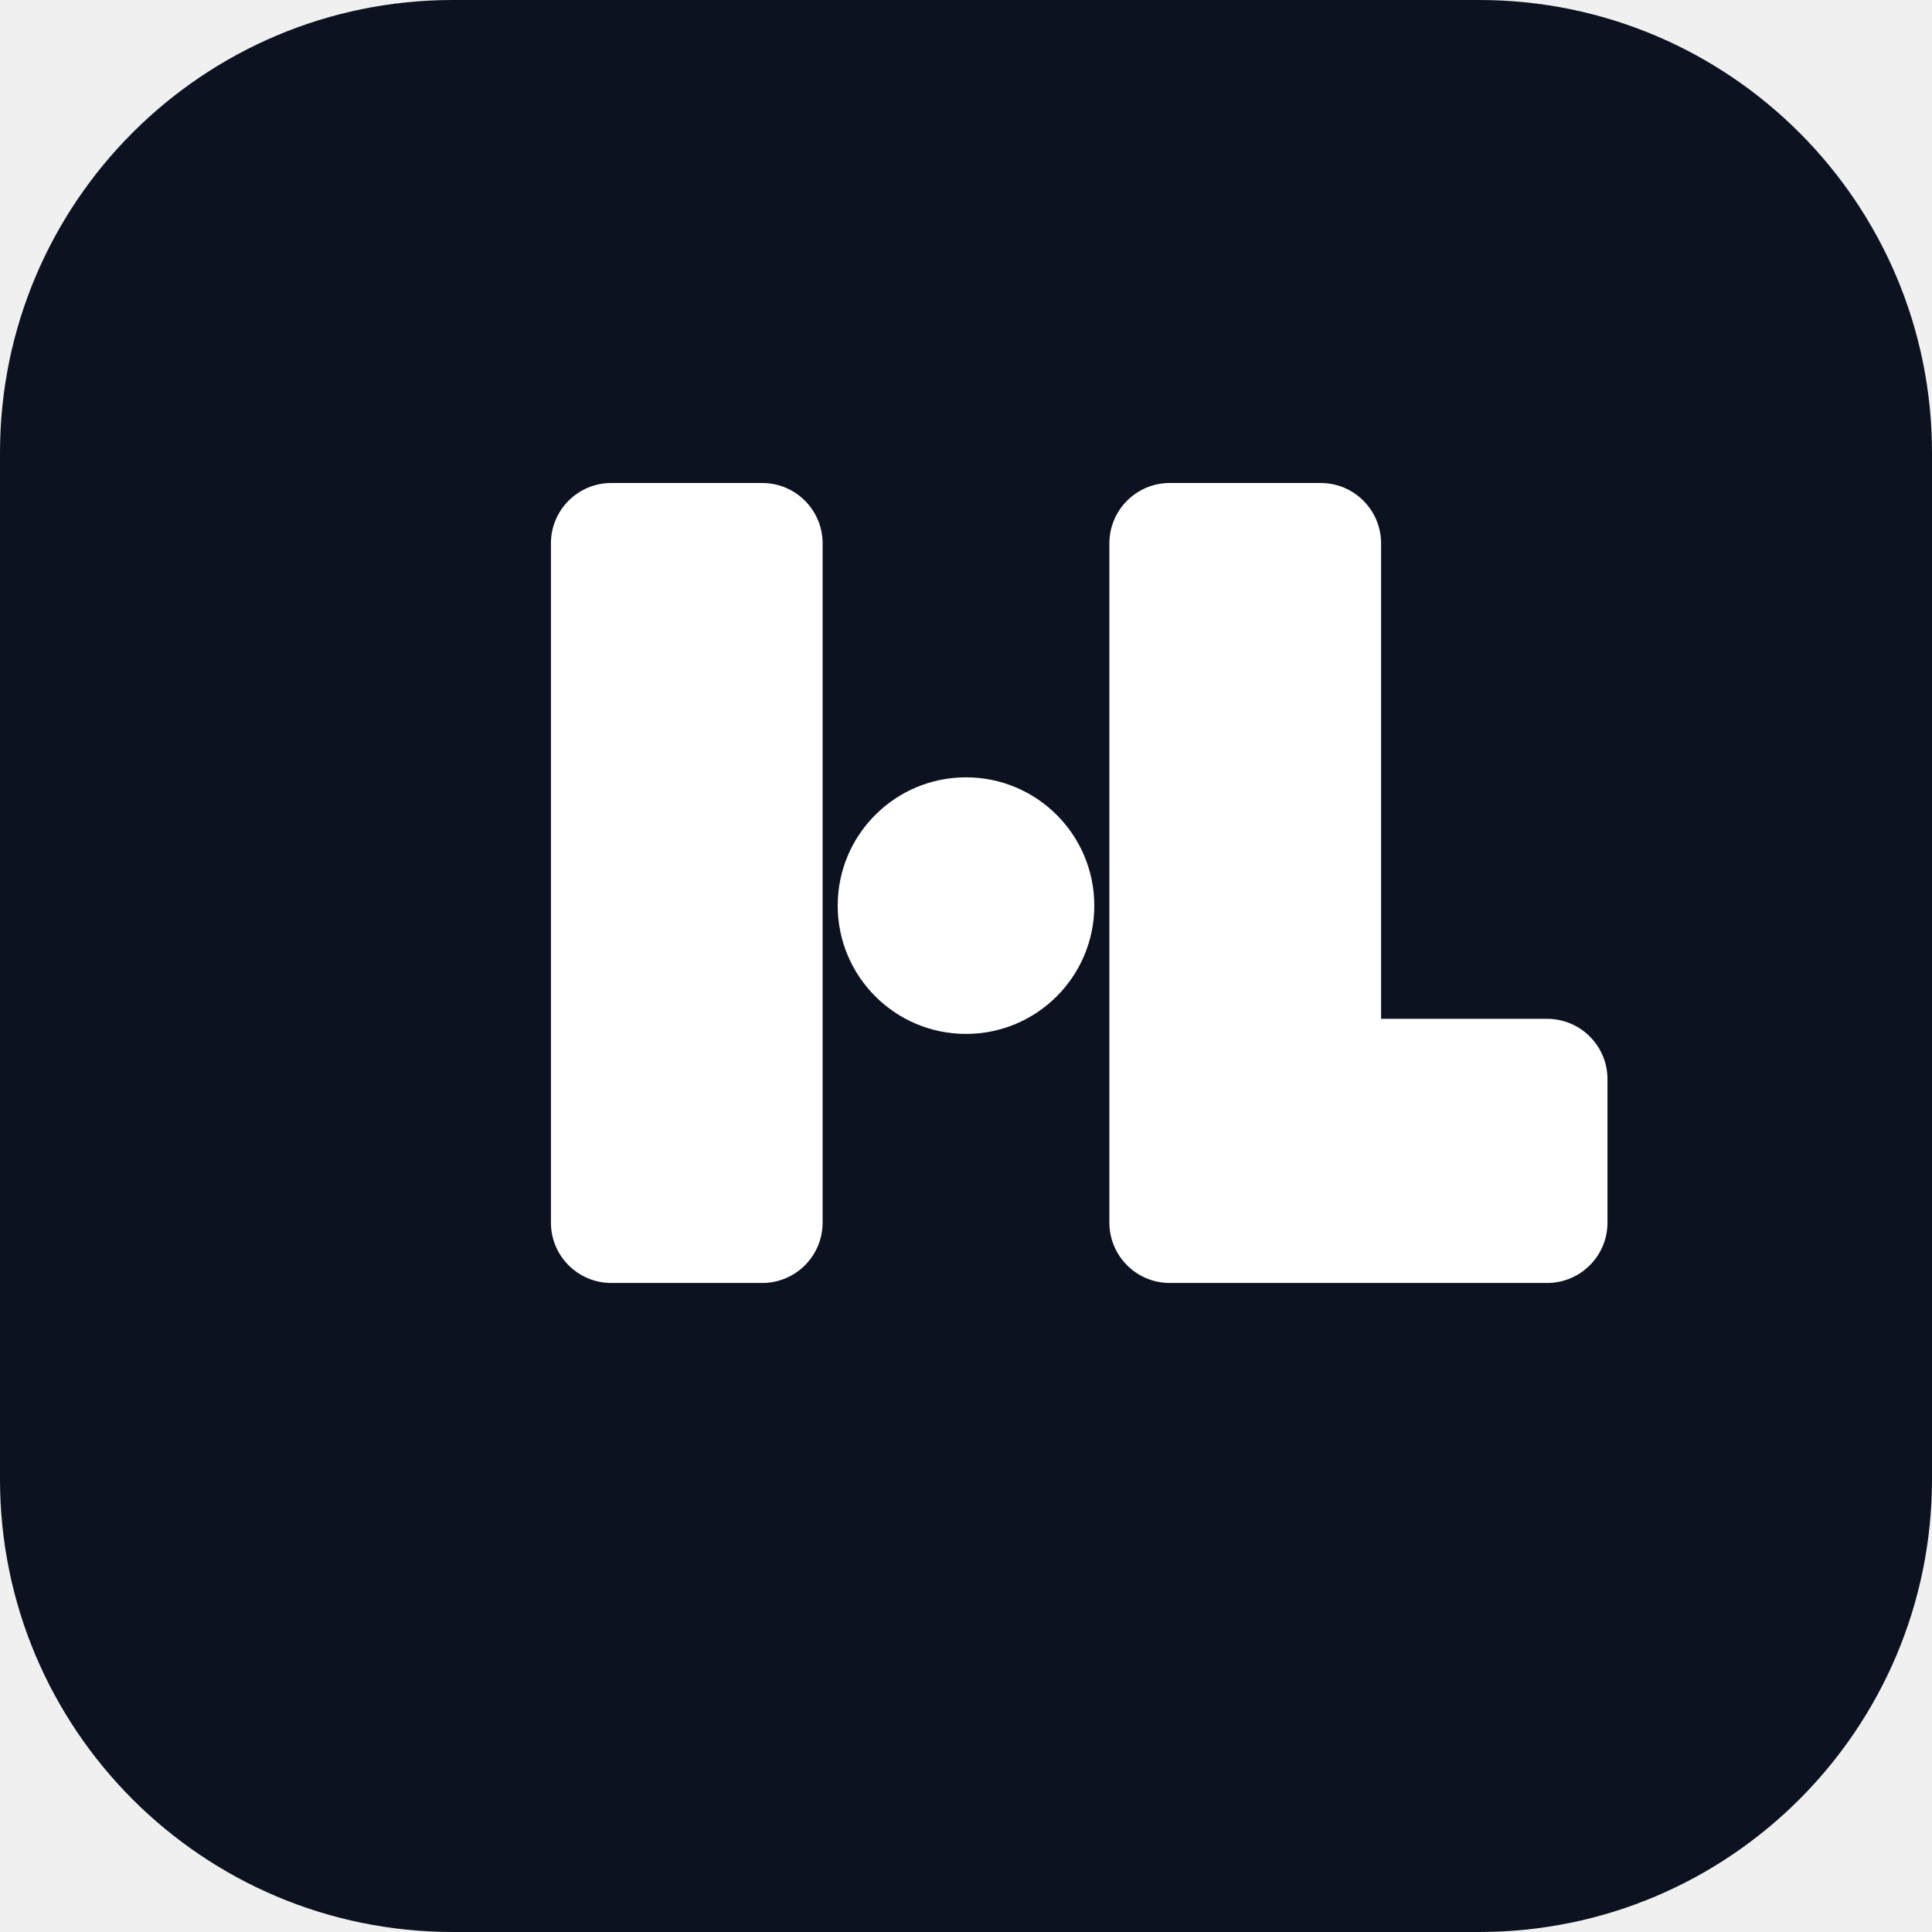
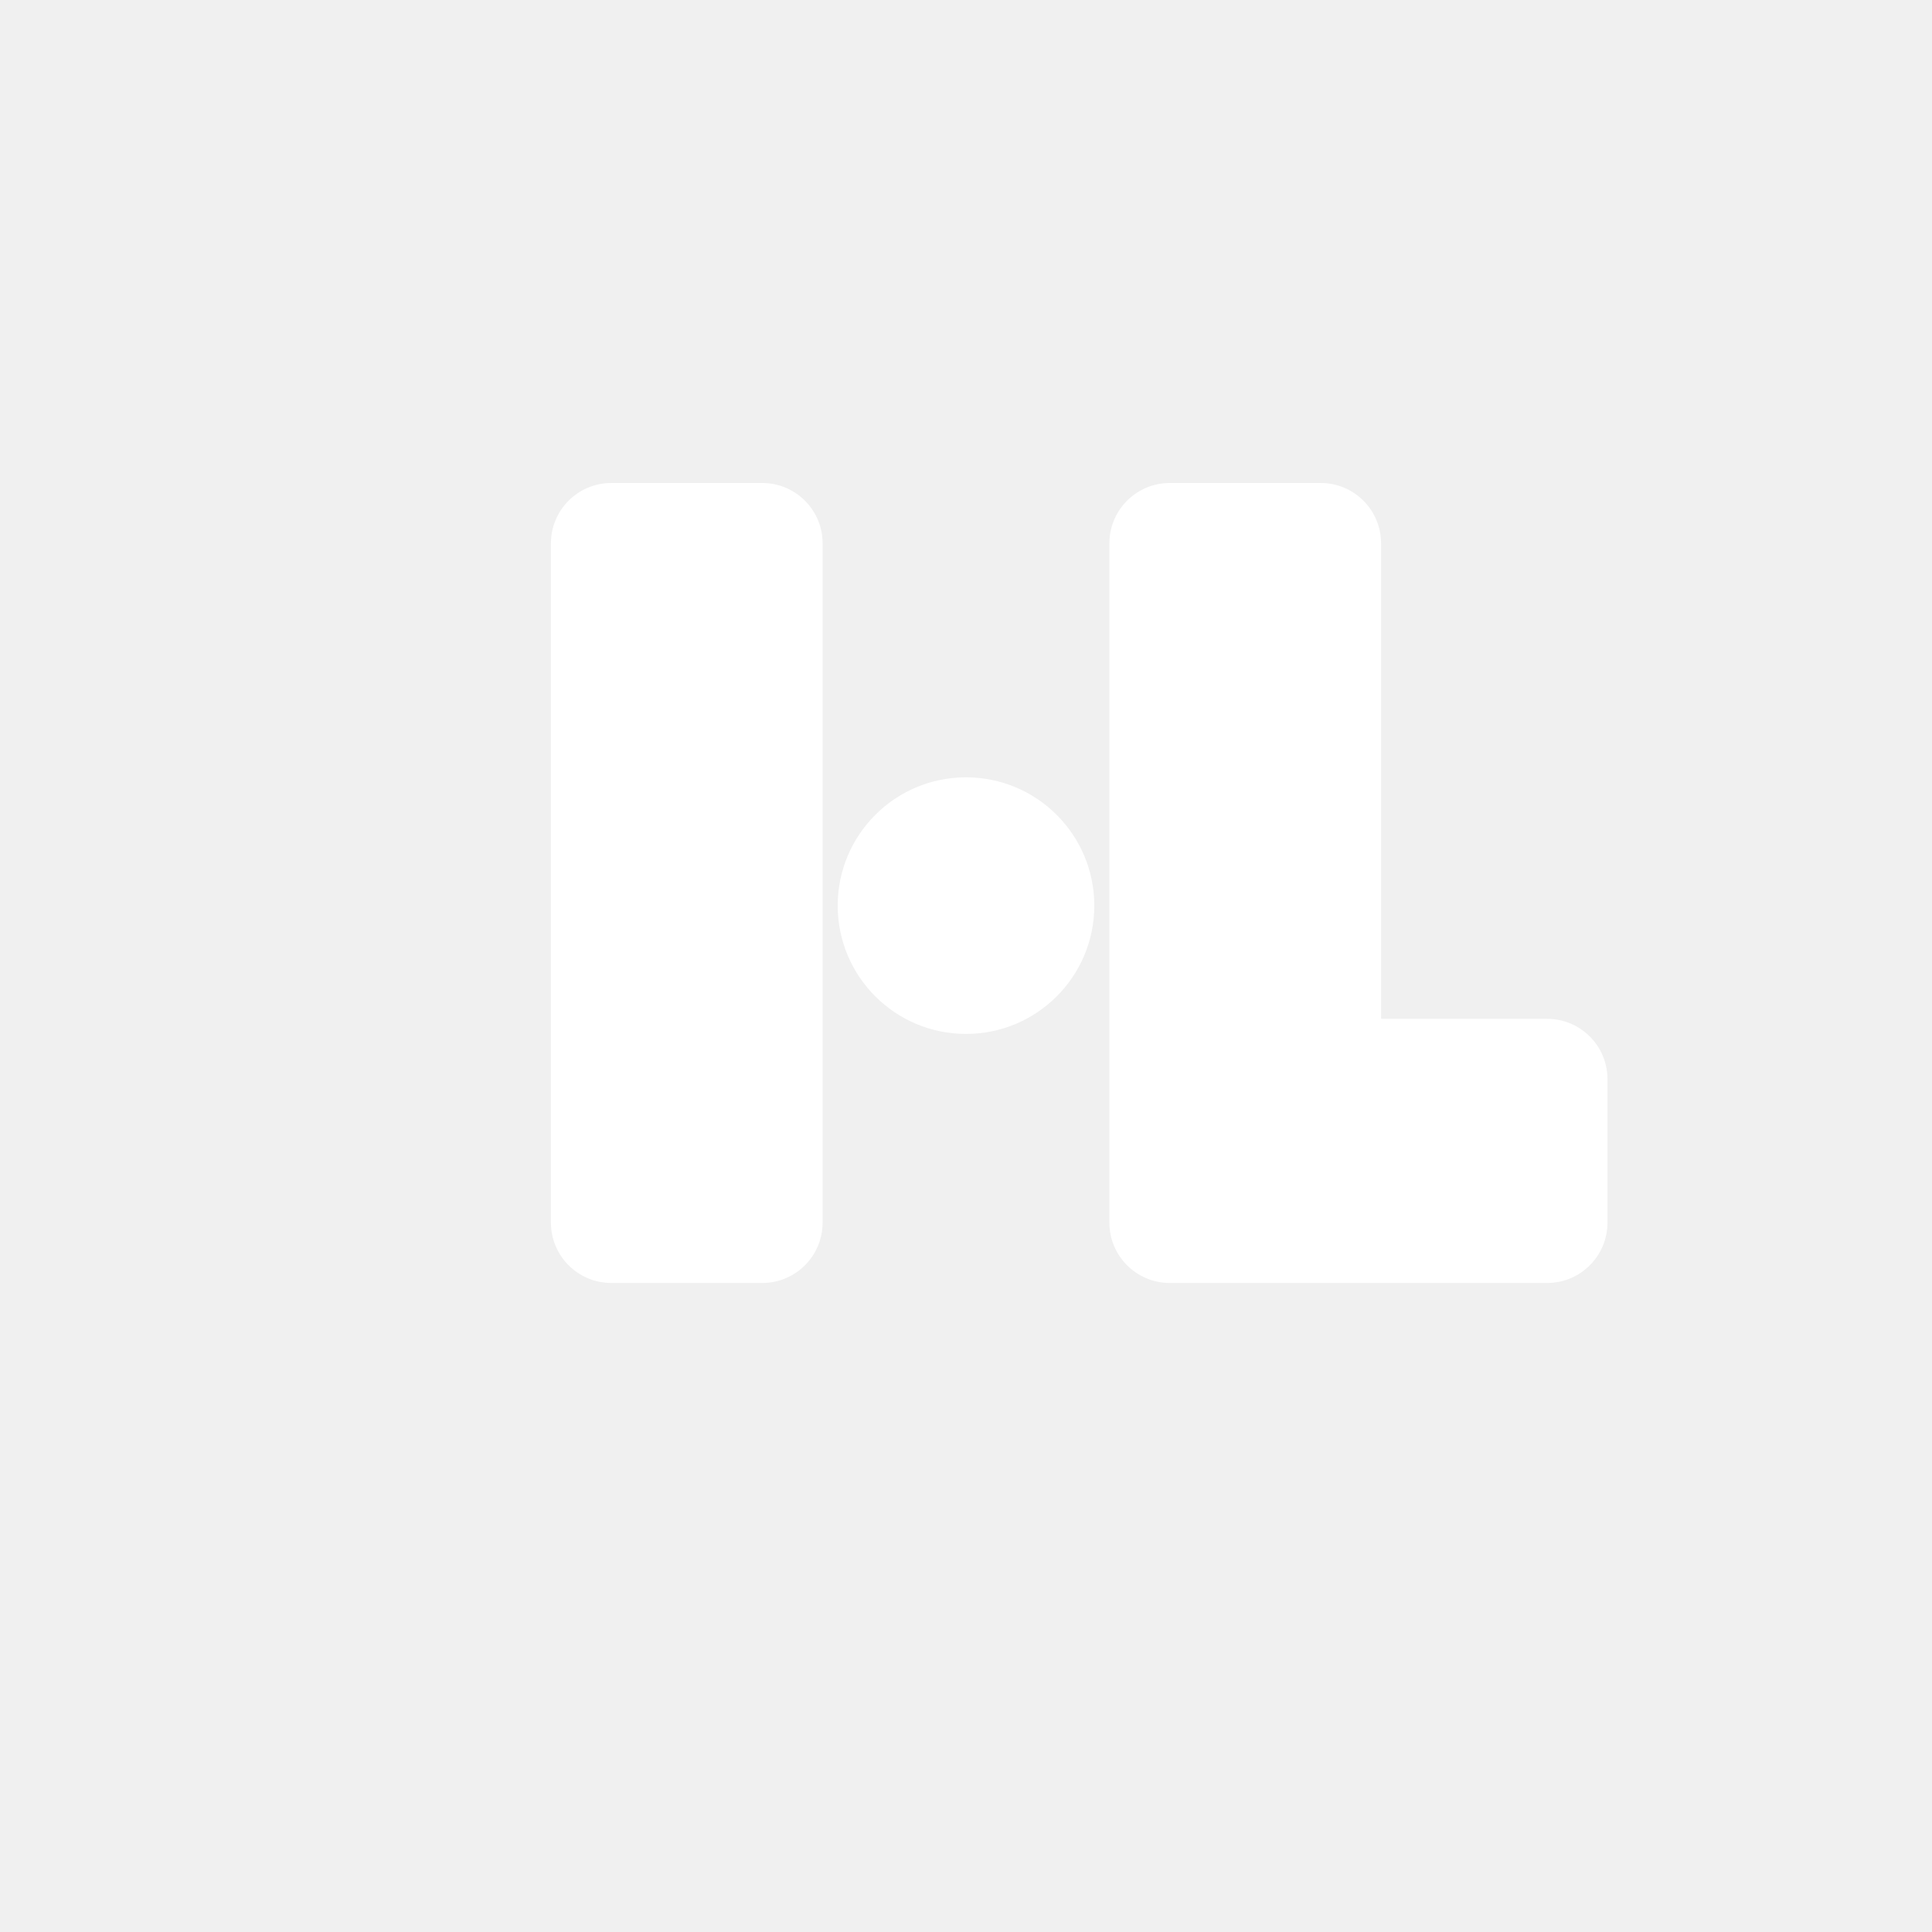
<svg xmlns="http://www.w3.org/2000/svg" viewBox="0 0 512 512">
-   <rect width="512" height="512" rx="120" fill="#0c1220" />
  <path d="M146 144c0-8.837 7.163-16 16-16h40c8.837 0 16 7.163 16 16v180c0 8.837-7.163 16-16 16h-40c-8.837 0-16-7.163-16-16V144Z" fill="#ffffff" />
  <circle cx="256" cy="240" r="34" fill="#ffffff" />
  <path d="M294 144c0-8.837 7.163-16 16-16h40c8.837 0 16 7.163 16 16v126h44c8.837 0 16 7.163 16 16v38c0 8.837-7.163 16-16 16H310c-8.837 0-16-7.163-16-16V144Z" fill="#ffffff" />
</svg>
